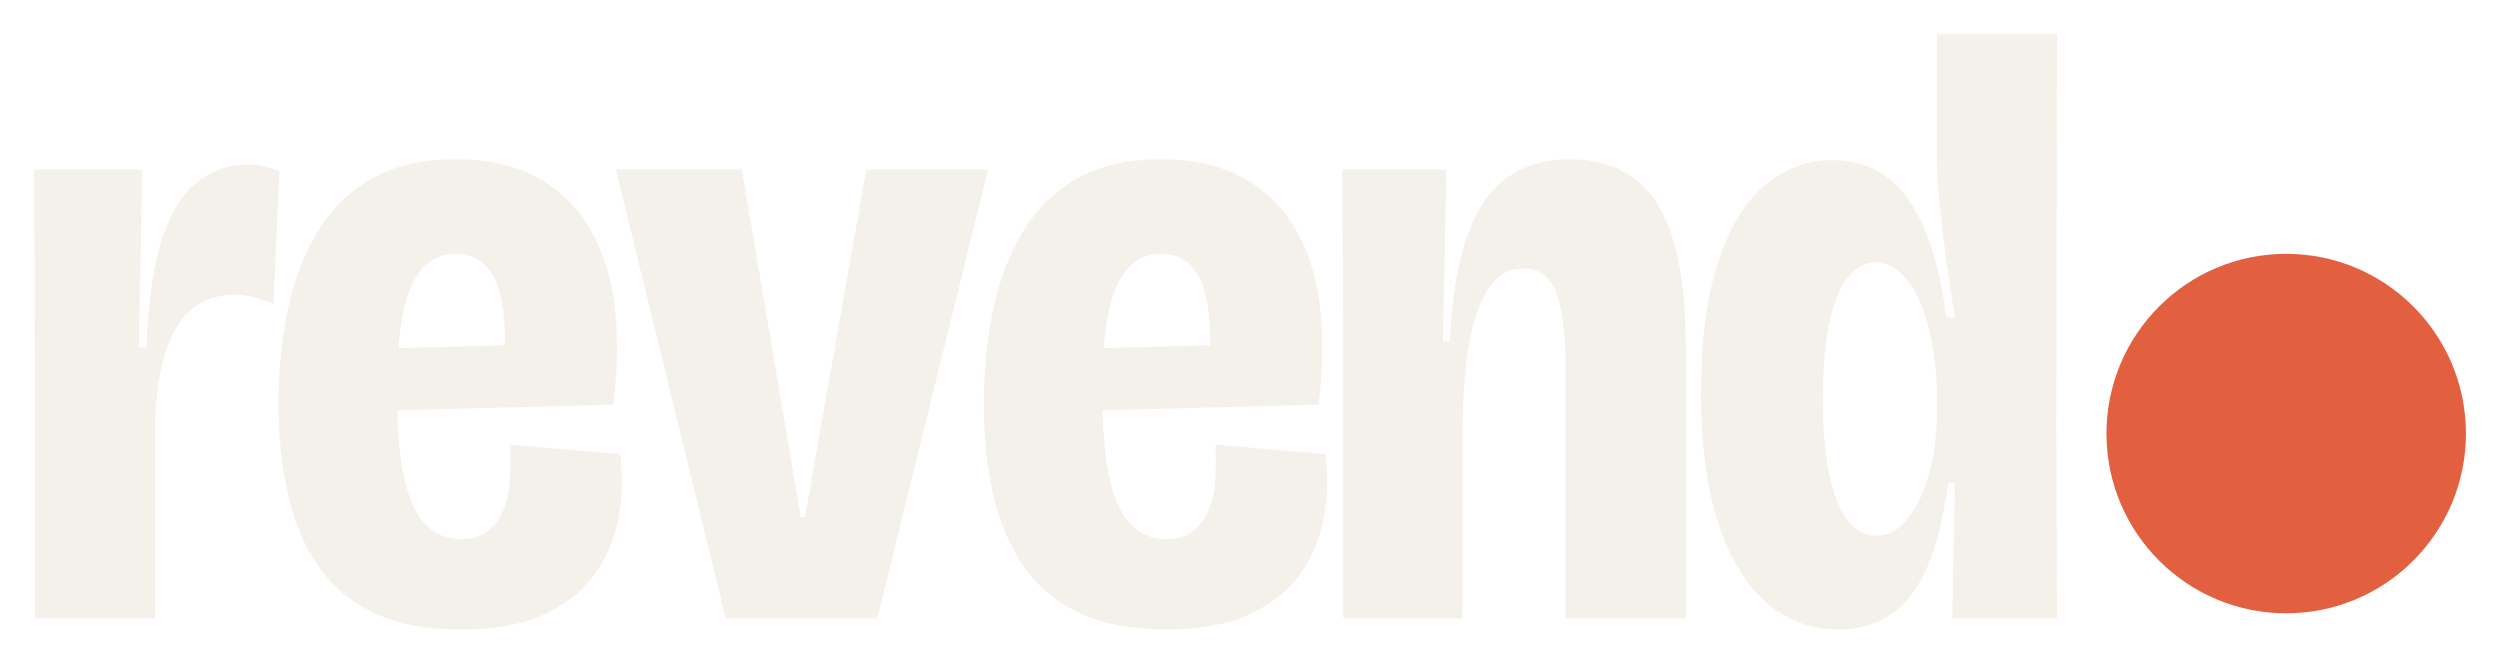
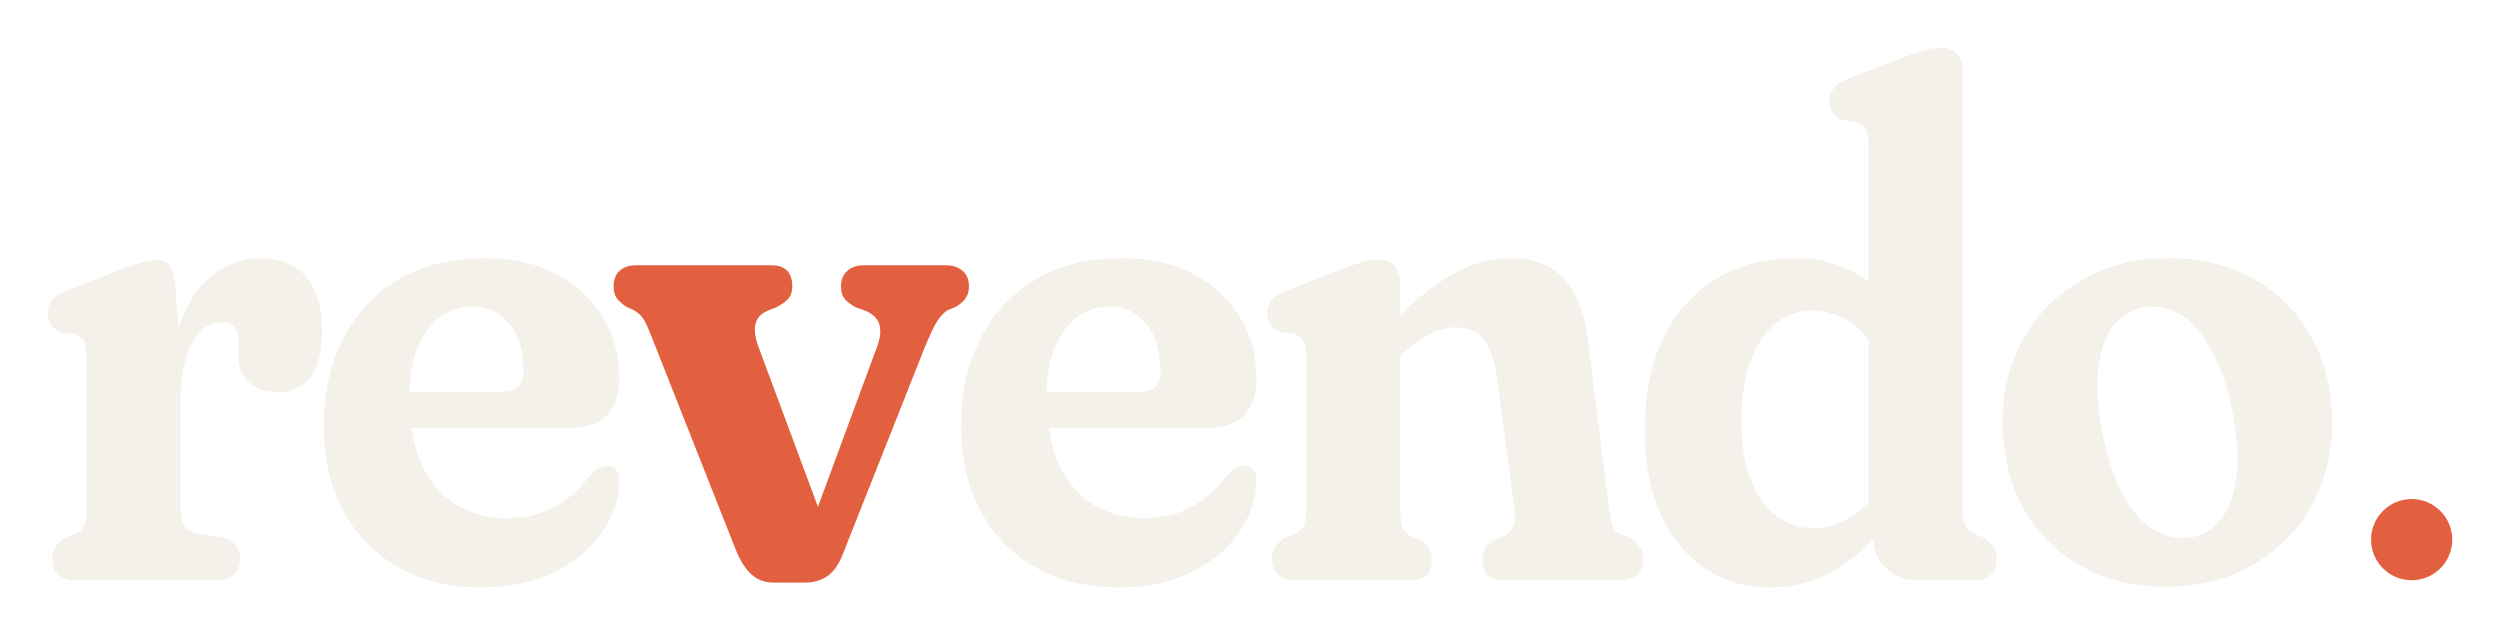
- <svg xmlns="http://www.w3.org/2000/svg" viewBox="-1.2 -72.6 293.5 77.6">
-   <path d="M2.9 0.0V-28.3L2.8 -52.7H15.5L15.1 -31.8H16.0Q16.3 -40.1 17.9 -44.75Q19.5 -49.4 22.1 -51.35Q24.7 -53.3 27.9 -53.3Q28.8 -53.3 29.7 -53.1Q30.6 -52.9 31.6 -52.5L30.9 -36.9Q29.8 -37.4 28.65 -37.7Q27.5 -38.0 26.3 -38.0Q23.3 -38.0 21.25 -36.25Q19.2 -34.5 18.1 -30.85Q17.0 -27.2 17.0 -21.6V0.0ZM52.9 1.3Q46.8 1.3 42.7 -0.65Q38.6 -2.6 36.15 -6.15Q33.7 -9.7 32.6 -14.55Q31.5 -19.4 31.5 -25.2Q31.5 -30.9 32.55 -36.05Q33.6 -41.2 36 -45.25Q38.4 -49.3 42.4 -51.6Q46.4 -53.9 52.3 -53.9Q57.9 -53.9 61.8 -51.8Q65.7 -49.7 68.0 -45.85Q70.3 -42.0 70.95 -36.7Q71.6 -31.4 70.8 -25.1L40.6 -24.3V-31.6L59.6 -32.1L57.8 -27.3Q58.3 -32.5 57.9 -35.9Q57.5 -39.3 56.15 -41.05Q54.8 -42.8 52.3 -42.8Q49.7 -42.8 48.15 -40.8Q46.6 -38.8 46 -35.2Q45.4 -31.6 45.4 -26.7Q45.4 -17.4 47.25 -13.35Q49.1 -9.3 53 -9.3Q54.8 -9.3 56 -10.2Q57.2 -11.1 57.85 -12.6Q58.5 -14.1 58.65 -16.1Q58.8 -18.1 58.7 -20.4L71.6 -19.3Q72.1 -15.6 71.45 -11.95Q70.8 -8.3 68.7 -5.3Q66.6 -2.3 62.75 -0.5Q58.9 1.3 52.9 1.3ZM84 0.0 71.1 -52.7H85.9L92.8 -11.9H93.3L100.5 -52.7H114.8L101.8 0.0ZM135.7 1.3Q129.6 1.3 125.5 -0.65Q121.4 -2.6 118.95 -6.15Q116.5 -9.7 115.4 -14.55Q114.3 -19.4 114.3 -25.2Q114.3 -30.9 115.35 -36.05Q116.4 -41.2 118.8 -45.25Q121.2 -49.3 125.2 -51.6Q129.2 -53.9 135.1 -53.9Q140.7 -53.9 144.6 -51.8Q148.5 -49.7 150.8 -45.85Q153.1 -42.0 153.75 -36.7Q154.4 -31.4 153.6 -25.1L123.4 -24.3V-31.6L142.4 -32.1L140.6 -27.3Q141.1 -32.5 140.7 -35.9Q140.3 -39.3 138.95 -41.05Q137.6 -42.8 135.1 -42.8Q132.5 -42.8 130.95 -40.8Q129.4 -38.8 128.8 -35.2Q128.2 -31.6 128.2 -26.7Q128.2 -17.4 130.05 -13.35Q131.9 -9.3 135.8 -9.3Q137.6 -9.3 138.8 -10.2Q140.0 -11.1 140.65 -12.6Q141.3 -14.1 141.45 -16.1Q141.6 -18.1 141.5 -20.4L154.4 -19.3Q154.9 -15.6 154.25 -11.95Q153.6 -8.3 151.5 -5.3Q149.4 -2.3 145.55 -0.5Q141.7 1.3 135.7 1.3ZM156.5 0.0V-30.2L156.4 -52.7H168.6L168.2 -32.5H169Q169.4 -40.2 171.05 -44.9Q172.7 -49.6 175.75 -51.75Q178.8 -53.9 183.1 -53.9Q190.1 -53.9 193.4 -48.6Q196.7 -43.3 196.7 -32.1V0.0H182.6V-29.4Q182.6 -35.4 181.5 -38.25Q180.4 -41.1 177.6 -41.1Q175.1 -41.1 173.5 -38.65Q171.9 -36.2 171.2 -31.8Q170.5 -27.4 170.5 -21.2V0.0ZM214.6 1.3Q209.8 1.3 206.15 -1.9Q202.5 -5.1 200.5 -11.25Q198.5 -17.4 198.5 -26.4Q198.5 -35.7 200.5 -41.8Q202.5 -47.9 206 -50.85Q209.5 -53.8 214 -53.8Q217.7 -53.8 220.4 -51.75Q223.1 -49.7 224.8 -45.6Q226.5 -41.5 227.3 -35.3H228.3Q227.7 -39.0 227.25 -42.4Q226.8 -45.8 226.5 -48.75Q226.2 -51.7 226.2 -54.2V-68.6H240.3L240.2 -22.8L240.3 0.0H228L228.3 -15.9H227.5Q226.7 -9.7 225.0 -5.9Q223.3 -2.1 220.7 -0.4Q218.1 1.3 214.6 1.3ZM219 -9.7Q220.7 -9.7 222.0 -10.9Q223.3 -12.1 224.25 -14.15Q225.2 -16.2 225.7 -18.8Q226.2 -21.4 226.2 -24.4V-25.9Q226.2 -28.5 225.85 -30.9Q225.5 -33.3 224.9 -35.3Q224.3 -37.3 223.4 -38.75Q222.5 -40.2 221.4 -41.0Q220.3 -41.8 219 -41.8Q217.1 -41.8 215.65 -39.9Q214.2 -38.0 213.5 -34.4Q212.8 -30.8 212.8 -25.6Q212.8 -20.8 213.5 -17.2Q214.2 -13.6 215.6 -11.65Q217 -9.7 219 -9.7Z" fill="#F4F1EA" />
-   <circle cx="267.2" cy="-21.7" r="21.1" fill="#E2603F" />
+ <svg xmlns="http://www.w3.org/2000/svg" viewBox="461 372 1047 266">
+   <path d="M531.4 542.0 C531.4 527.9 533.1 516.2 536.5 507.1 C540.0 497.9 544.7 491.2 550.6 486.8 C556.5 482.3 563.0 480.1 570.2 480.1 C578.4 480.1 584.8 482.7 589.2 487.9 C593.6 493.0 595.9 500.6 595.9 510.6 C595.9 519.4 594.2 525.9 590.9 530.0 C587.6 534.2 583.3 536.2 577.9 536.2 C572.2 536.2 567.9 534.9 565.1 532.0 C562.2 529.2 560.8 525.4 560.8 520.4 L560.8 515.1 C560.8 512.3 560.2 510.2 559.1 508.9 C557.9 507.5 556.1 506.9 553.7 506.9 C550.6 506.9 547.8 508.1 545.2 510.6 C542.6 513.1 540.5 516.8 539.0 521.7 C537.4 526.6 536.6 532.8 536.6 540.1 Z M534.4 491.9 L536.6 521.2 L536.6 583.8 C536.6 587.5 537.2 590.3 538.3 592.2 C539.4 594.1 541.3 595.2 544.1 595.6 L553.6 597.0 C556.3 597.4 558.3 598.5 559.6 600.2 C560.9 601.9 561.5 603.9 561.5 606.3 C561.5 608.9 560.7 611.0 559.1 612.6 C557.4 614.2 554.9 615.0 551.6 615.0 L492.4 615.0 C489.5 615.0 487.2 614.2 485.5 612.7 C483.8 611.1 482.9 609.0 482.9 606.3 C482.9 604.1 483.4 602.3 484.4 600.9 C485.3 599.5 486.7 598.2 488.6 597.0 L492.4 595.6 C494.2 594.9 495.5 593.7 496.2 592.1 C497.0 590.6 497.3 587.8 497.3 583.8 L497.3 522.0 C497.3 518.6 496.9 516.2 496.1 514.9 C495.3 513.5 494.0 512.5 492.2 511.8 L486.8 511.2 C484.6 510.2 483.1 509.1 482.2 507.8 C481.4 506.6 481.0 505.0 481.0 503.1 C481.0 501.0 481.7 499.1 483.0 497.5 C484.4 495.9 486.6 494.6 489.8 493.4 L513.1 484.4 C516.5 483.1 519.3 482.1 521.5 481.6 C523.7 481.0 525.5 480.8 526.9 480.8 C529.0 480.8 530.7 481.5 531.9 483.1 C533.2 484.6 534.0 487.6 534.4 491.9 Z M720.4 530.4 C720.4 537.1 718.6 542.2 715.1 545.9 C711.6 549.5 706.6 551.2 700.0 551.2 L622.9 551.2 L622.9 536.1 L671.8 536.1 C677.4 536.1 680.2 533.2 680.2 527.5 C680.2 518.9 678.2 512.3 674.2 507.5 C670.2 502.8 665.1 500.4 658.9 500.4 C653.9 500.4 649.4 501.9 645.4 504.8 C641.4 507.8 638.2 512.0 635.9 517.6 C633.6 523.2 632.5 530.1 632.5 538.4 C632.5 555.0 636.3 567.7 643.8 576.2 C651.4 584.8 661.3 589.0 673.6 589.0 C681.1 589.0 687.8 587.4 693.7 584.0 C699.6 580.7 704.2 576.5 707.6 571.6 C709.2 569.9 710.7 568.6 711.9 568.0 C713.2 567.3 714.3 567.0 715.4 567.0 C716.9 567.0 718.2 567.6 719.1 568.8 C720.1 570.0 720.5 571.9 720.4 574.4 C720.0 581.9 717.4 588.9 712.7 595.6 C707.9 602.2 701.3 607.6 692.8 611.8 C684.3 615.9 674.3 618.0 662.8 618.0 C649.3 618.0 637.6 615.2 627.7 609.5 C617.8 603.9 610.1 595.9 604.7 585.8 C599.3 575.6 596.6 563.7 596.6 550.2 C596.6 536.8 599.3 524.8 604.5 514.3 C609.8 503.7 617.4 495.4 627.5 489.3 C637.6 483.2 649.9 480.1 664.3 480.1 C675.7 480.1 685.6 482.3 694.0 486.8 C702.4 491.2 708.9 497.2 713.5 504.8 C718.1 512.4 720.4 520.9 720.4 530.4 Z M987.2 530.4 C987.2 537.1 985.5 542.2 982.0 545.9 C978.5 549.5 973.4 551.2 966.8 551.2 L889.7 551.2 L889.7 536.1 L938.6 536.1 C944.2 536.1 947.0 533.2 947.0 527.5 C947.0 518.9 945.0 512.3 941.0 507.5 C937.0 502.8 931.9 500.4 925.7 500.4 C920.7 500.4 916.2 501.9 912.2 504.8 C908.2 507.8 905.1 512.0 902.8 517.6 C900.5 523.2 899.3 530.1 899.3 538.4 C899.3 555.0 903.1 567.7 910.7 576.2 C918.2 584.8 928.1 589.0 940.4 589.0 C947.9 589.0 954.6 587.4 960.5 584.0 C966.4 580.7 971.1 576.5 974.5 571.6 C976.1 569.9 977.5 568.6 978.8 568.0 C980.0 567.3 981.2 567.0 982.3 567.0 C983.8 567.0 985.0 567.6 986.0 568.8 C986.9 570.0 987.3 571.9 987.2 574.4 C986.8 581.9 984.2 588.9 979.5 595.6 C974.8 602.2 968.1 607.6 959.6 611.8 C951.1 615.9 941.1 618.0 929.6 618.0 C916.1 618.0 904.4 615.2 894.5 609.5 C884.6 603.9 877.0 595.9 871.6 585.8 C866.2 575.6 863.5 563.7 863.5 550.2 C863.5 536.8 866.1 524.8 871.4 514.3 C876.6 503.7 884.3 495.4 894.4 489.3 C904.5 483.2 916.7 480.1 931.1 480.1 C942.5 480.1 952.4 482.3 960.8 486.8 C969.2 491.2 975.7 497.2 980.3 504.8 C984.9 512.4 987.2 520.9 987.2 530.4 Z M1047.4 490.6 L1047.4 583.8 C1047.4 588.0 1047.7 591.0 1048.3 592.7 C1049.0 594.5 1050.3 595.8 1052.2 596.7 L1056.1 598.2 C1059.2 600.2 1060.7 602.9 1060.7 606.3 C1060.7 612.1 1057.8 615.0 1052.0 615.0 L1003.1 615.0 C1000.2 615.0 997.9 614.2 996.2 612.7 C994.5 611.1 993.7 609.0 993.7 606.3 C993.7 604.1 994.2 602.3 995.1 600.9 C996.1 599.5 997.5 598.2 999.4 597.0 L1003.1 595.6 C1004.9 595.0 1006.2 593.8 1007.0 592.2 C1007.7 590.6 1008.1 587.8 1008.1 583.8 L1008.1 522.0 C1008.1 518.6 1007.7 516.2 1006.9 514.9 C1006.1 513.5 1004.8 512.5 1003.0 511.8 L997.6 511.2 C995.4 510.2 993.9 509.1 993.0 507.8 C992.1 506.6 991.7 505.0 991.7 503.1 C991.7 501.0 992.4 499.2 993.7 497.6 C995.0 496.1 997.3 494.7 1000.6 493.4 L1022.9 484.8 C1026.9 483.2 1030.0 482.1 1032.3 481.6 C1034.5 481.0 1036.6 480.8 1038.5 480.8 C1041.4 480.8 1043.6 481.7 1045.1 483.5 C1046.6 485.4 1047.4 487.8 1047.4 490.6 Z M1043.3 525.1 L1035.4 515.7 L1041.5 509.7 C1051.8 499.1 1061.0 491.5 1069.1 487.0 C1077.2 482.4 1085.2 480.1 1093.1 480.1 C1103.6 480.1 1111.5 483.2 1116.6 489.4 C1121.8 495.6 1124.9 504.2 1126.1 515.1 L1134.7 583.8 C1135.2 587.7 1135.7 590.4 1136.2 592.0 C1136.8 593.6 1137.9 594.9 1139.6 595.6 L1143.4 597.0 C1145.2 598.2 1146.6 599.5 1147.7 600.9 C1148.7 602.3 1149.2 604.1 1149.2 606.3 C1149.2 609.0 1148.4 611.1 1146.7 612.7 C1145.0 614.2 1142.6 615.0 1139.6 615.0 L1090.4 615.0 C1084.7 615.0 1081.9 612.1 1081.9 606.3 C1081.9 602.7 1083.4 600.0 1086.5 598.2 L1090.6 596.7 C1092.4 595.8 1093.7 594.5 1094.6 592.9 C1095.5 591.2 1095.7 588.5 1095.2 584.9 L1087.9 530.1 C1087.0 523.1 1085.2 517.9 1082.6 514.4 C1079.9 510.9 1075.9 509.1 1070.6 509.1 C1067.1 509.1 1063.5 510.0 1059.9 511.8 C1056.2 513.6 1052.3 516.5 1048.0 520.6 Z M1245.4 588.1 L1243.6 587.1 L1243.6 433.1 C1243.6 429.8 1243.2 427.4 1242.4 426.1 C1241.6 424.7 1240.3 423.7 1238.5 423.0 L1232.9 422.4 C1230.8 421.4 1229.4 420.3 1228.5 419.0 C1227.7 417.8 1227.2 416.2 1227.2 414.3 C1227.2 412.2 1227.9 410.3 1229.2 408.8 C1230.5 407.2 1232.8 405.7 1236.1 404.4 L1258.4 396.0 C1262.4 394.4 1265.6 393.3 1267.8 392.8 C1270.1 392.2 1272.1 392.0 1273.9 392.0 C1276.9 392.0 1279.1 392.9 1280.6 394.7 C1282.1 396.5 1282.9 398.9 1282.9 401.9 L1282.9 583.8 C1282.9 587.8 1283.3 590.6 1284.1 592.1 C1284.9 593.7 1286.1 594.9 1287.8 595.6 L1291.6 597.0 C1293.4 598.2 1294.8 599.5 1295.8 600.9 C1296.8 602.3 1297.3 604.1 1297.3 606.3 C1297.3 609.0 1296.4 611.1 1294.7 612.7 C1293.0 614.2 1290.7 615.0 1287.7 615.0 L1263.8 615.0 C1258.6 615.0 1254.2 613.3 1250.7 609.8 C1247.2 606.4 1245.4 602.0 1245.4 596.9 Z M1149.8 552.5 C1149.8 536.9 1152.5 523.7 1157.9 512.9 C1163.3 502.2 1170.8 494.0 1180.2 488.5 C1189.7 482.9 1200.4 480.1 1212.5 480.1 C1223.1 480.1 1232.5 482.7 1240.5 487.8 C1248.5 492.9 1255.2 500.1 1260.5 509.6 L1250.0 524.2 C1246.0 516.4 1241.5 510.7 1236.4 507.2 C1231.3 503.8 1225.7 502.1 1219.6 502.1 C1214.1 502.1 1209.1 503.9 1204.7 507.5 C1200.2 511.1 1196.7 516.2 1194.2 523.0 C1191.6 529.9 1190.3 538.1 1190.3 548.0 C1190.3 557.9 1191.6 566.2 1194.2 572.9 C1196.8 579.7 1200.4 584.8 1205.0 588.1 C1209.5 591.5 1214.6 593.2 1220.3 593.2 C1226.8 593.2 1232.7 591.3 1238.0 587.4 C1243.2 583.5 1247.7 577.7 1251.5 570.0 L1258.3 580.2 C1251.4 592.0 1243.3 601.2 1233.9 608.0 C1224.5 614.6 1214.0 618.0 1202.3 618.0 C1192.0 618.0 1182.9 615.4 1175.0 610.0 C1167.0 604.8 1160.8 597.2 1156.4 587.3 C1152.0 577.5 1149.8 565.9 1149.8 552.5 Z M1369.4 480.1 C1383.0 480.1 1394.9 483.1 1405.2 489.0 C1415.4 494.9 1423.4 503.0 1429.1 513.4 C1434.8 523.7 1437.7 535.7 1437.7 549.3 C1437.7 562.1 1434.7 573.7 1428.9 584.0 C1423.0 594.4 1414.9 602.6 1404.4 608.6 C1394.0 614.7 1381.8 617.7 1367.9 617.7 C1354.4 617.7 1342.5 614.8 1332.2 608.9 C1321.9 603.0 1313.9 594.8 1308.2 584.5 C1302.5 574.1 1299.7 562.1 1299.7 548.5 C1299.7 535.6 1302.6 524.1 1308.4 513.8 C1314.3 503.4 1322.5 495.3 1333.0 489.2 C1343.5 483.2 1355.6 480.1 1369.4 480.1 Z M1379.6 596.9 C1384.7 595.8 1388.8 592.9 1392.0 588.3 C1395.1 583.7 1397.1 577.6 1397.8 570.0 C1398.6 562.4 1397.9 553.5 1395.7 543.3 C1393.4 532.6 1390.3 523.9 1386.4 517.3 C1382.6 510.6 1378.2 505.9 1373.2 503.2 C1368.3 500.6 1363.1 499.8 1357.7 501.0 C1352.6 502.0 1348.5 504.8 1345.3 509.5 C1342.2 514.1 1340.3 520.2 1339.6 527.9 C1338.9 535.5 1339.6 544.4 1341.7 554.5 C1344.0 565.2 1347.0 573.9 1350.9 580.6 C1354.7 587.2 1359.1 591.9 1364.1 594.5 C1369.0 597.2 1374.2 598.0 1379.6 596.9 Z" fill="#F4F1EA" />
+   <path d="M798.1 616.0 L785.2 616.0 C781.6 616.0 778.5 615.0 776.0 612.8 C773.5 610.7 771.3 607.4 769.4 602.9 L734.0 513.3 C732.5 509.5 731.4 506.9 730.5 505.6 C729.6 504.2 728.4 503.1 726.8 502.1 L723.1 500.4 C721.1 498.9 719.7 497.6 719.0 496.4 C718.3 495.3 718.0 493.8 718.0 491.9 C718.0 489.1 718.8 486.9 720.5 485.4 C722.2 483.9 724.5 483.1 727.4 483.1 L784.0 483.1 C789.9 483.1 792.8 486.1 792.8 491.9 C792.8 494.1 792.3 495.8 791.2 497.0 C790.1 498.3 788.4 499.5 786.1 500.7 L782.3 502.2 C779.6 503.4 778.0 505.2 777.4 507.7 C776.8 510.1 777.2 513.4 778.7 517.4 L808.3 597.0 L798.1 599.0 L828.4 517.0 C829.7 513.4 830.0 510.4 829.3 508.0 C828.6 505.5 826.7 503.6 823.6 502.2 L819.4 500.7 C817.2 499.5 815.6 498.3 814.7 497.1 C813.7 495.9 813.2 494.2 813.2 491.9 C813.2 489.2 814.1 487.0 815.8 485.5 C817.5 483.9 819.8 483.1 822.8 483.1 L857.2 483.1 C860.1 483.1 862.4 483.9 864.1 485.4 C865.9 486.9 866.8 489.1 866.8 491.9 C866.8 493.8 866.4 495.3 865.6 496.6 C864.9 497.8 863.5 499.1 861.5 500.4 L857.8 501.9 C856.2 503.0 854.8 504.5 853.5 506.5 C852.2 508.4 850.4 512.4 848.0 518.2 L814.0 604.0 C812.2 608.6 809.9 611.8 807.2 613.5 C804.5 615.2 801.5 616.0 798.1 616.0 Z M1454 598 A17 17 0 1 0 1488 598 A17 17 0 1 0 1454 598 Z" fill="#E2603F" />
</svg>
